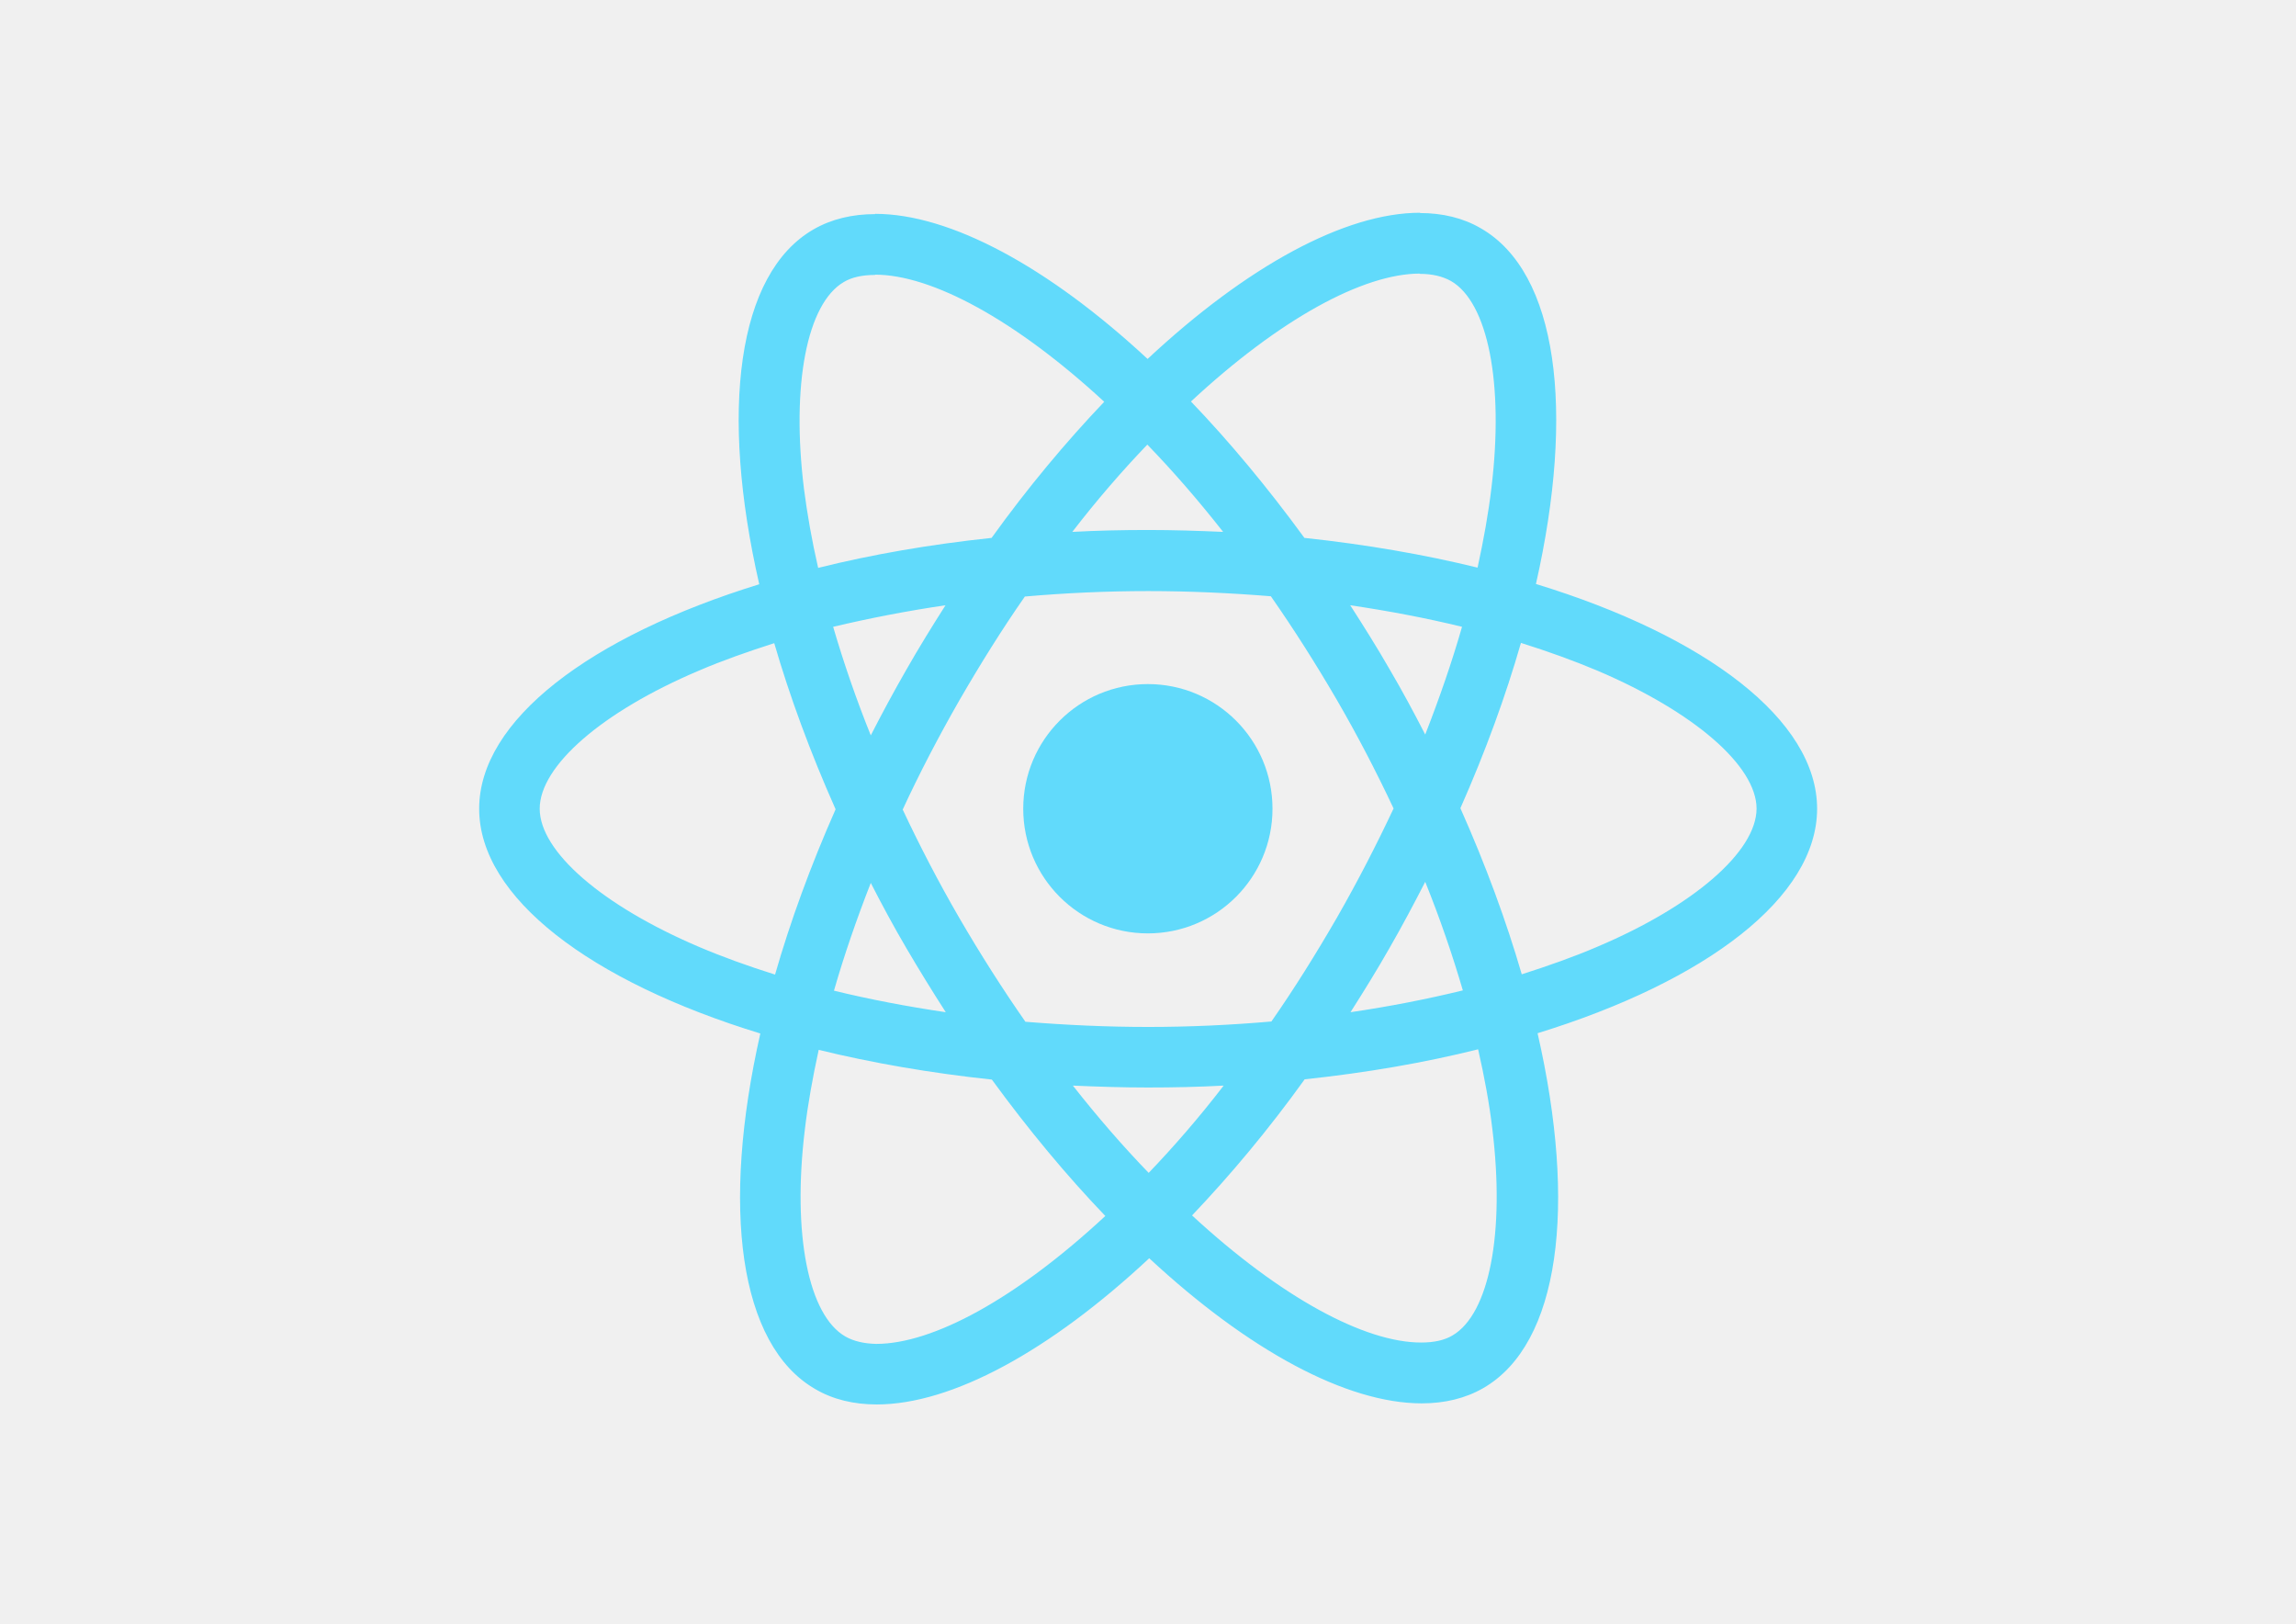
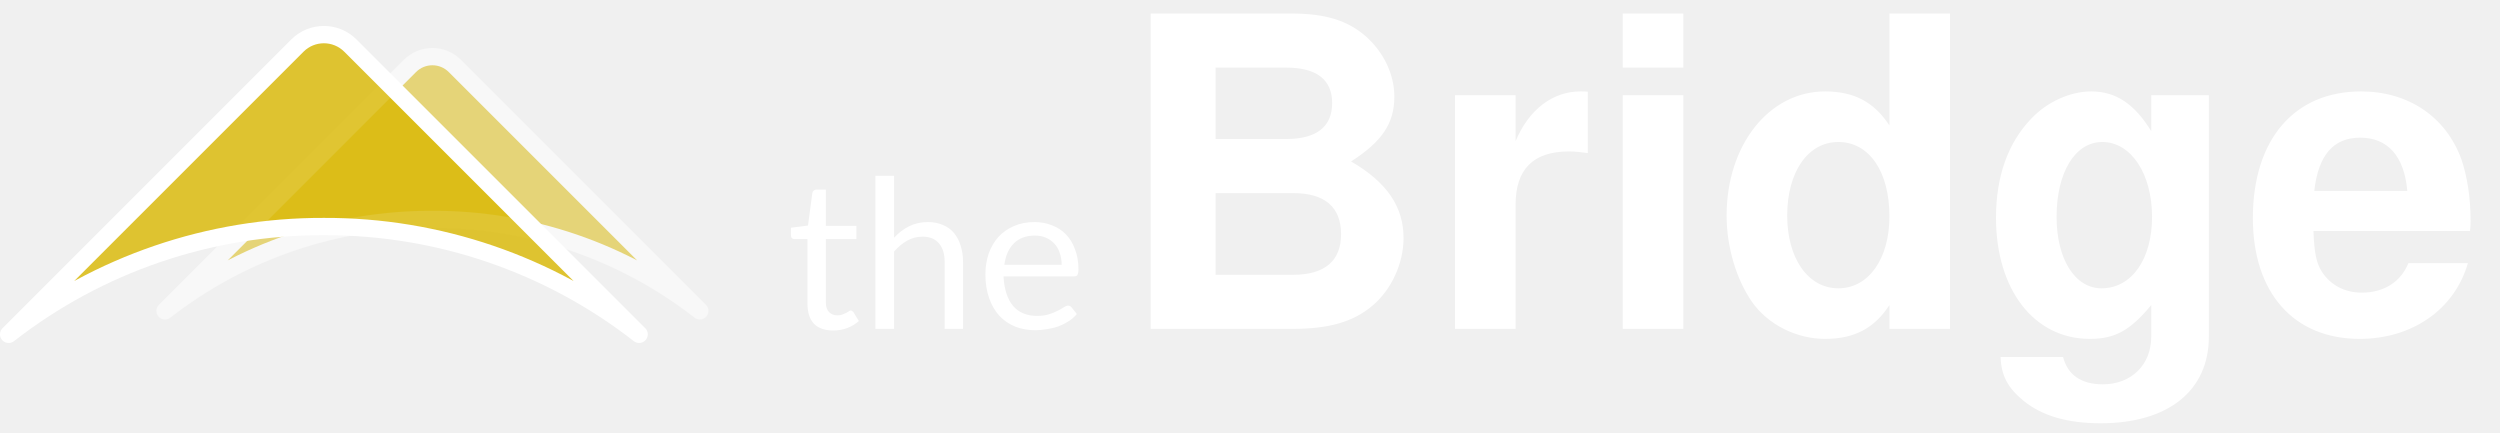
- <svg xmlns="http://www.w3.org/2000/svg" viewBox="0 0 841.9 595.3">
-   <g fill="#61DAFB">
-     <path d="M666.3 296.5c0-32.5-40.7-63.3-103.1-82.4 14.4-63.6 8-114.2-20.2-130.4-6.5-3.8-14.1-5.6-22.4-5.6v22.3c4.6 0 8.3.9 11.4 2.6 13.6 7.8 19.5 37.5 14.9 75.7-1.1 9.4-2.9 19.3-5.1 29.4-19.6-4.8-41-8.5-63.5-10.9-13.5-18.5-27.5-35.3-41.6-50 32.6-30.3 63.2-46.9 84-46.9V78c-27.5 0-63.5 19.6-99.9 53.6-36.4-33.8-72.4-53.2-99.9-53.2v22.3c20.7 0 51.4 16.5 84 46.6-14 14.7-28 31.4-41.3 49.9-22.6 2.4-44 6.1-63.6 11-2.3-10-4-19.7-5.2-29-4.7-38.2 1.1-67.9 14.6-75.8 3-1.8 6.9-2.6 11.5-2.6V78.5c-8.4 0-16 1.8-22.6 5.6-28.1 16.2-34.4 66.7-19.9 130.1-62.2 19.2-102.7 49.9-102.7 82.3 0 32.5 40.7 63.3 103.1 82.4-14.4 63.6-8 114.2 20.2 130.4 6.5 3.8 14.1 5.6 22.5 5.6 27.5 0 63.5-19.6 99.9-53.6 36.4 33.8 72.4 53.2 99.9 53.2 8.4 0 16-1.8 22.6-5.6 28.1-16.2 34.4-66.7 19.9-130.1 62-19.1 102.5-49.9 102.5-82.3zm-130.2-66.7c-3.7 12.9-8.3 26.2-13.5 39.5-4.1-8-8.4-16-13.1-24-4.6-8-9.5-15.8-14.4-23.4 14.2 2.1 27.9 4.7 41 7.9zm-45.8 106.5c-7.8 13.5-15.8 26.3-24.1 38.2-14.9 1.3-30 2-45.2 2-15.1 0-30.2-.7-45-1.9-8.3-11.9-16.4-24.6-24.2-38-7.6-13.1-14.5-26.4-20.8-39.8 6.2-13.4 13.2-26.8 20.7-39.9 7.8-13.5 15.8-26.3 24.1-38.2 14.9-1.3 30-2 45.2-2 15.1 0 30.2.7 45 1.9 8.3 11.9 16.4 24.6 24.2 38 7.6 13.1 14.5 26.4 20.8 39.8-6.3 13.4-13.2 26.8-20.7 39.9zm32.3-13c5.4 13.4 10 26.8 13.8 39.8-13.1 3.2-26.9 5.9-41.2 8 4.9-7.7 9.8-15.6 14.4-23.7 4.6-8 8.9-16.1 13-24.1zM421.2 430c-9.3-9.6-18.6-20.3-27.8-32 9 .4 18.2.7 27.5.7 9.4 0 18.7-.2 27.8-.7-9 11.7-18.3 22.4-27.5 32zm-74.4-58.9c-14.2-2.1-27.9-4.7-41-7.9 3.7-12.9 8.3-26.2 13.5-39.5 4.1 8 8.4 16 13.1 24 4.7 8 9.5 15.8 14.4 23.4zM420.7 163c9.3 9.6 18.6 20.3 27.8 32-9-.4-18.2-.7-27.5-.7-9.4 0-18.7.2-27.8.7 9-11.7 18.3-22.4 27.5-32zm-74 58.9c-4.9 7.7-9.8 15.6-14.4 23.7-4.6 8-8.9 16-13 24-5.4-13.4-10-26.8-13.8-39.8 13.1-3.1 26.9-5.8 41.2-7.9zm-90.5 125.2c-35.4-15.1-58.3-34.9-58.3-50.6 0-15.7 22.9-35.6 58.3-50.6 8.6-3.7 18-7 27.7-10.1 5.7 19.6 13.2 40 22.5 60.9-9.2 20.8-16.6 41.1-22.2 60.6-9.9-3.1-19.3-6.5-28-10.2zM310 490c-13.6-7.8-19.5-37.5-14.9-75.7 1.1-9.4 2.9-19.3 5.1-29.4 19.6 4.8 41 8.5 63.5 10.9 13.5 18.5 27.5 35.3 41.6 50-32.6 30.3-63.2 46.9-84 46.9-4.5-.1-8.3-1-11.3-2.7zm237.2-76.2c4.7 38.2-1.1 67.9-14.6 75.8-3 1.8-6.9 2.6-11.5 2.6-20.7 0-51.4-16.5-84-46.6 14-14.7 28-31.4 41.3-49.9 22.6-2.4 44-6.1 63.6-11 2.3 10.1 4.1 19.8 5.2 29.1zm38.5-66.7c-8.6 3.7-18 7-27.7 10.1-5.7-19.6-13.2-40-22.5-60.9 9.2-20.8 16.6-41.1 22.2-60.6 9.9 3.1 19.3 6.5 28.1 10.2 35.4 15.1 58.3 34.9 58.3 50.6-.1 15.7-23 35.6-58.4 50.6zM320.8 78.4z" />
-     <circle cx="420.9" cy="296.5" r="45.7" />
-     <path d="M520.5 78.1z" />
+ <svg xmlns="http://www.w3.org/2000/svg" width="144.429" height="25" viewBox="0 0 144.429 25">
+   <g transform="translate(0.5)">
+     <g transform="translate(-16.311 -14.354)">
+       <path d="M30.664,27.031a24.989,24.989,0,0,1,15.448,5.282L31.962,18.164a1.836,1.836,0,0,0-2.6,0L15.216,32.314A24.988,24.988,0,0,1,30.664,27.031Z" transform="translate(10.129)" fill="#d9b800" stroke="#fff" stroke-linecap="round" stroke-linejoin="round" stroke-width="1" opacity="0.5" />
+       <path d="M24.452,27.442a29.462,29.462,0,0,1,18.212,6.226L25.982,16.988a2.164,2.164,0,0,0-3.061,0L6.24,33.669A29.459,29.459,0,0,1,24.452,27.442Z" transform="translate(10.071)" fill="rgba(217,184,0,0.8)" stroke="#fff" stroke-linecap="round" stroke-linejoin="round" stroke-width="1" />
+     </g>
+     <g transform="translate(-77.071 -30)">
+       <text transform="translate(141 49)" fill="#fff" font-size="25" font-family="Helvetica-Bold, Helvetica" font-weight="700">
+         <tspan x="0" y="0">Bridge</tspan>
+       </text>
+       <text transform="translate(122 49)" fill="#fff" font-size="12" font-family="Lato-Regular, Lato">
+         <tspan x="0" y="0">the</tspan>
+       </text>
+     </g>
  </g>
</svg>
